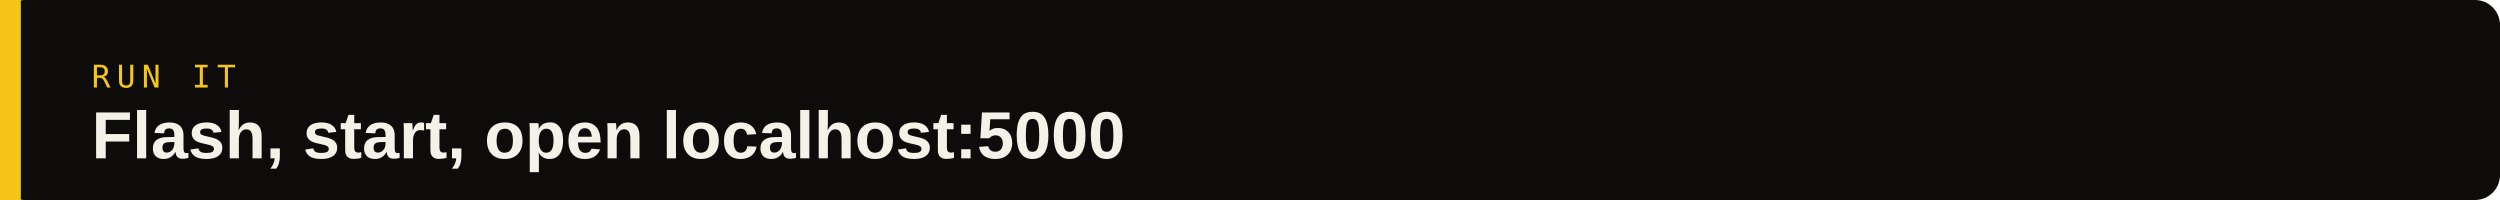
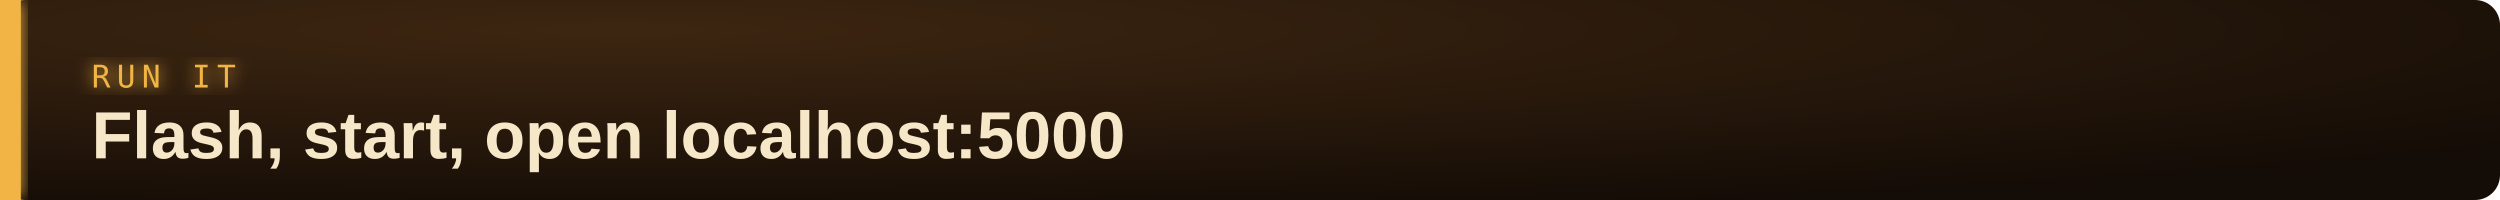
<svg xmlns="http://www.w3.org/2000/svg" viewBox="0 0 1200 96" width="1200" height="96">
-   <rect width="1200" height="96" rx="12" fill="#0d0c0a" />
-   <rect x="0" y="0" width="10" height="96" fill="#f5c518" />
-   <text x="44" y="42" font-family="Consolas,'SFMono-Regular',Menlo,monospace" font-size="15" fill="#f5c518" letter-spacing="3">RUN IT</text>
-   <text x="44" y="76" font-family="'Arial Narrow','Helvetica Neue',Arial,sans-serif" font-size="32" font-weight="700" fill="#f4f1e8">Flash, start, open localhost:5000</text>
+   <defs>
+     <filter id="g" x="-30%" y="-30%" width="160%" height="160%">
+       <feGaussianBlur stdDeviation="4" result="b" />
+       <feMerge>
+         <feMergeNode in="b" />
+         <feMergeNode in="SourceGraphic" />
+       </feMerge>
+     </filter>
+     <radialGradient id="v" cx="25%" cy="15%" r="95%">
+       <stop offset="0" stop-color="#3d2611" />
+       <stop offset="1" stop-color="#140c06" />
+     </radialGradient>
+   </defs>
+   <rect width="1200" height="96" rx="12" fill="url(#v)" />
+   <rect filter="url(#g)" x="0" y="0" width="10" height="96" fill="#f2b544" />
+   <text filter="url(#g)" x="44" y="42" font-family="Consolas,'SFMono-Regular',Menlo,monospace" font-size="15" fill="#f2b544" letter-spacing="3">RUN IT</text>
+   <text x="44" y="76" font-family="'Arial Narrow','Helvetica Neue',Arial,sans-serif" font-size="32" font-weight="700" fill="#f6e7c8">Flash, start, open localhost:5000</text>
</svg>
